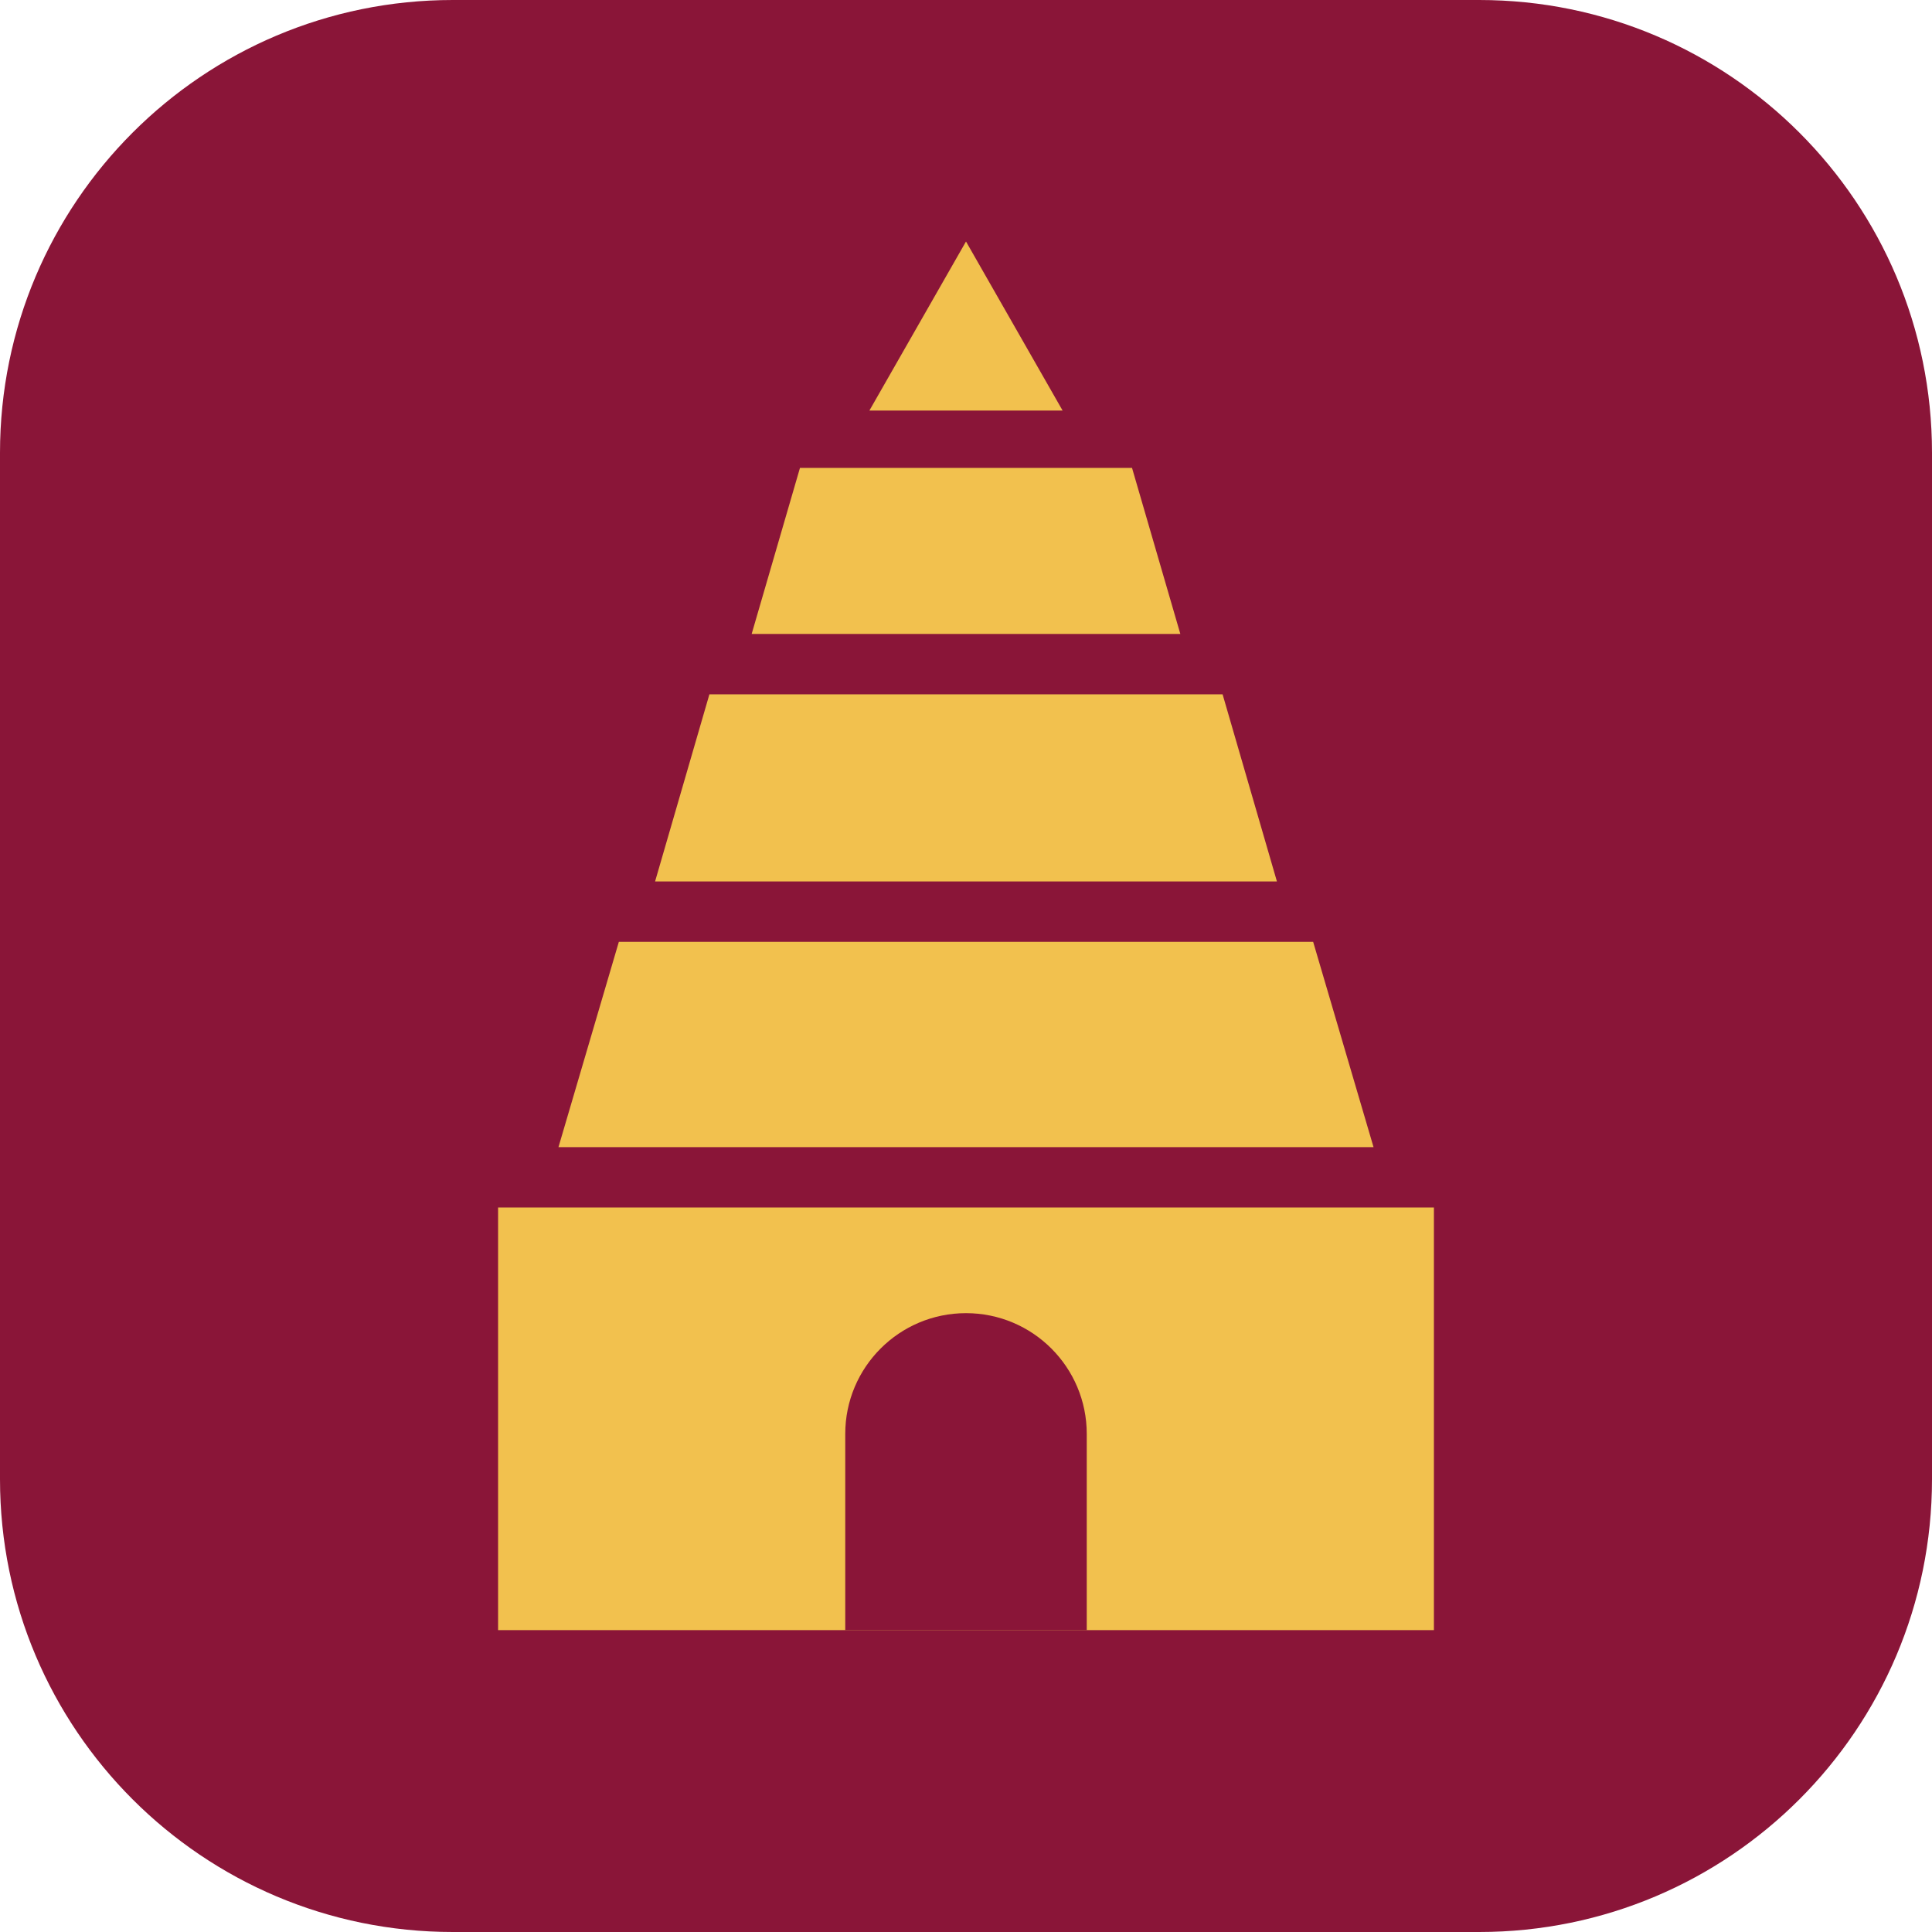
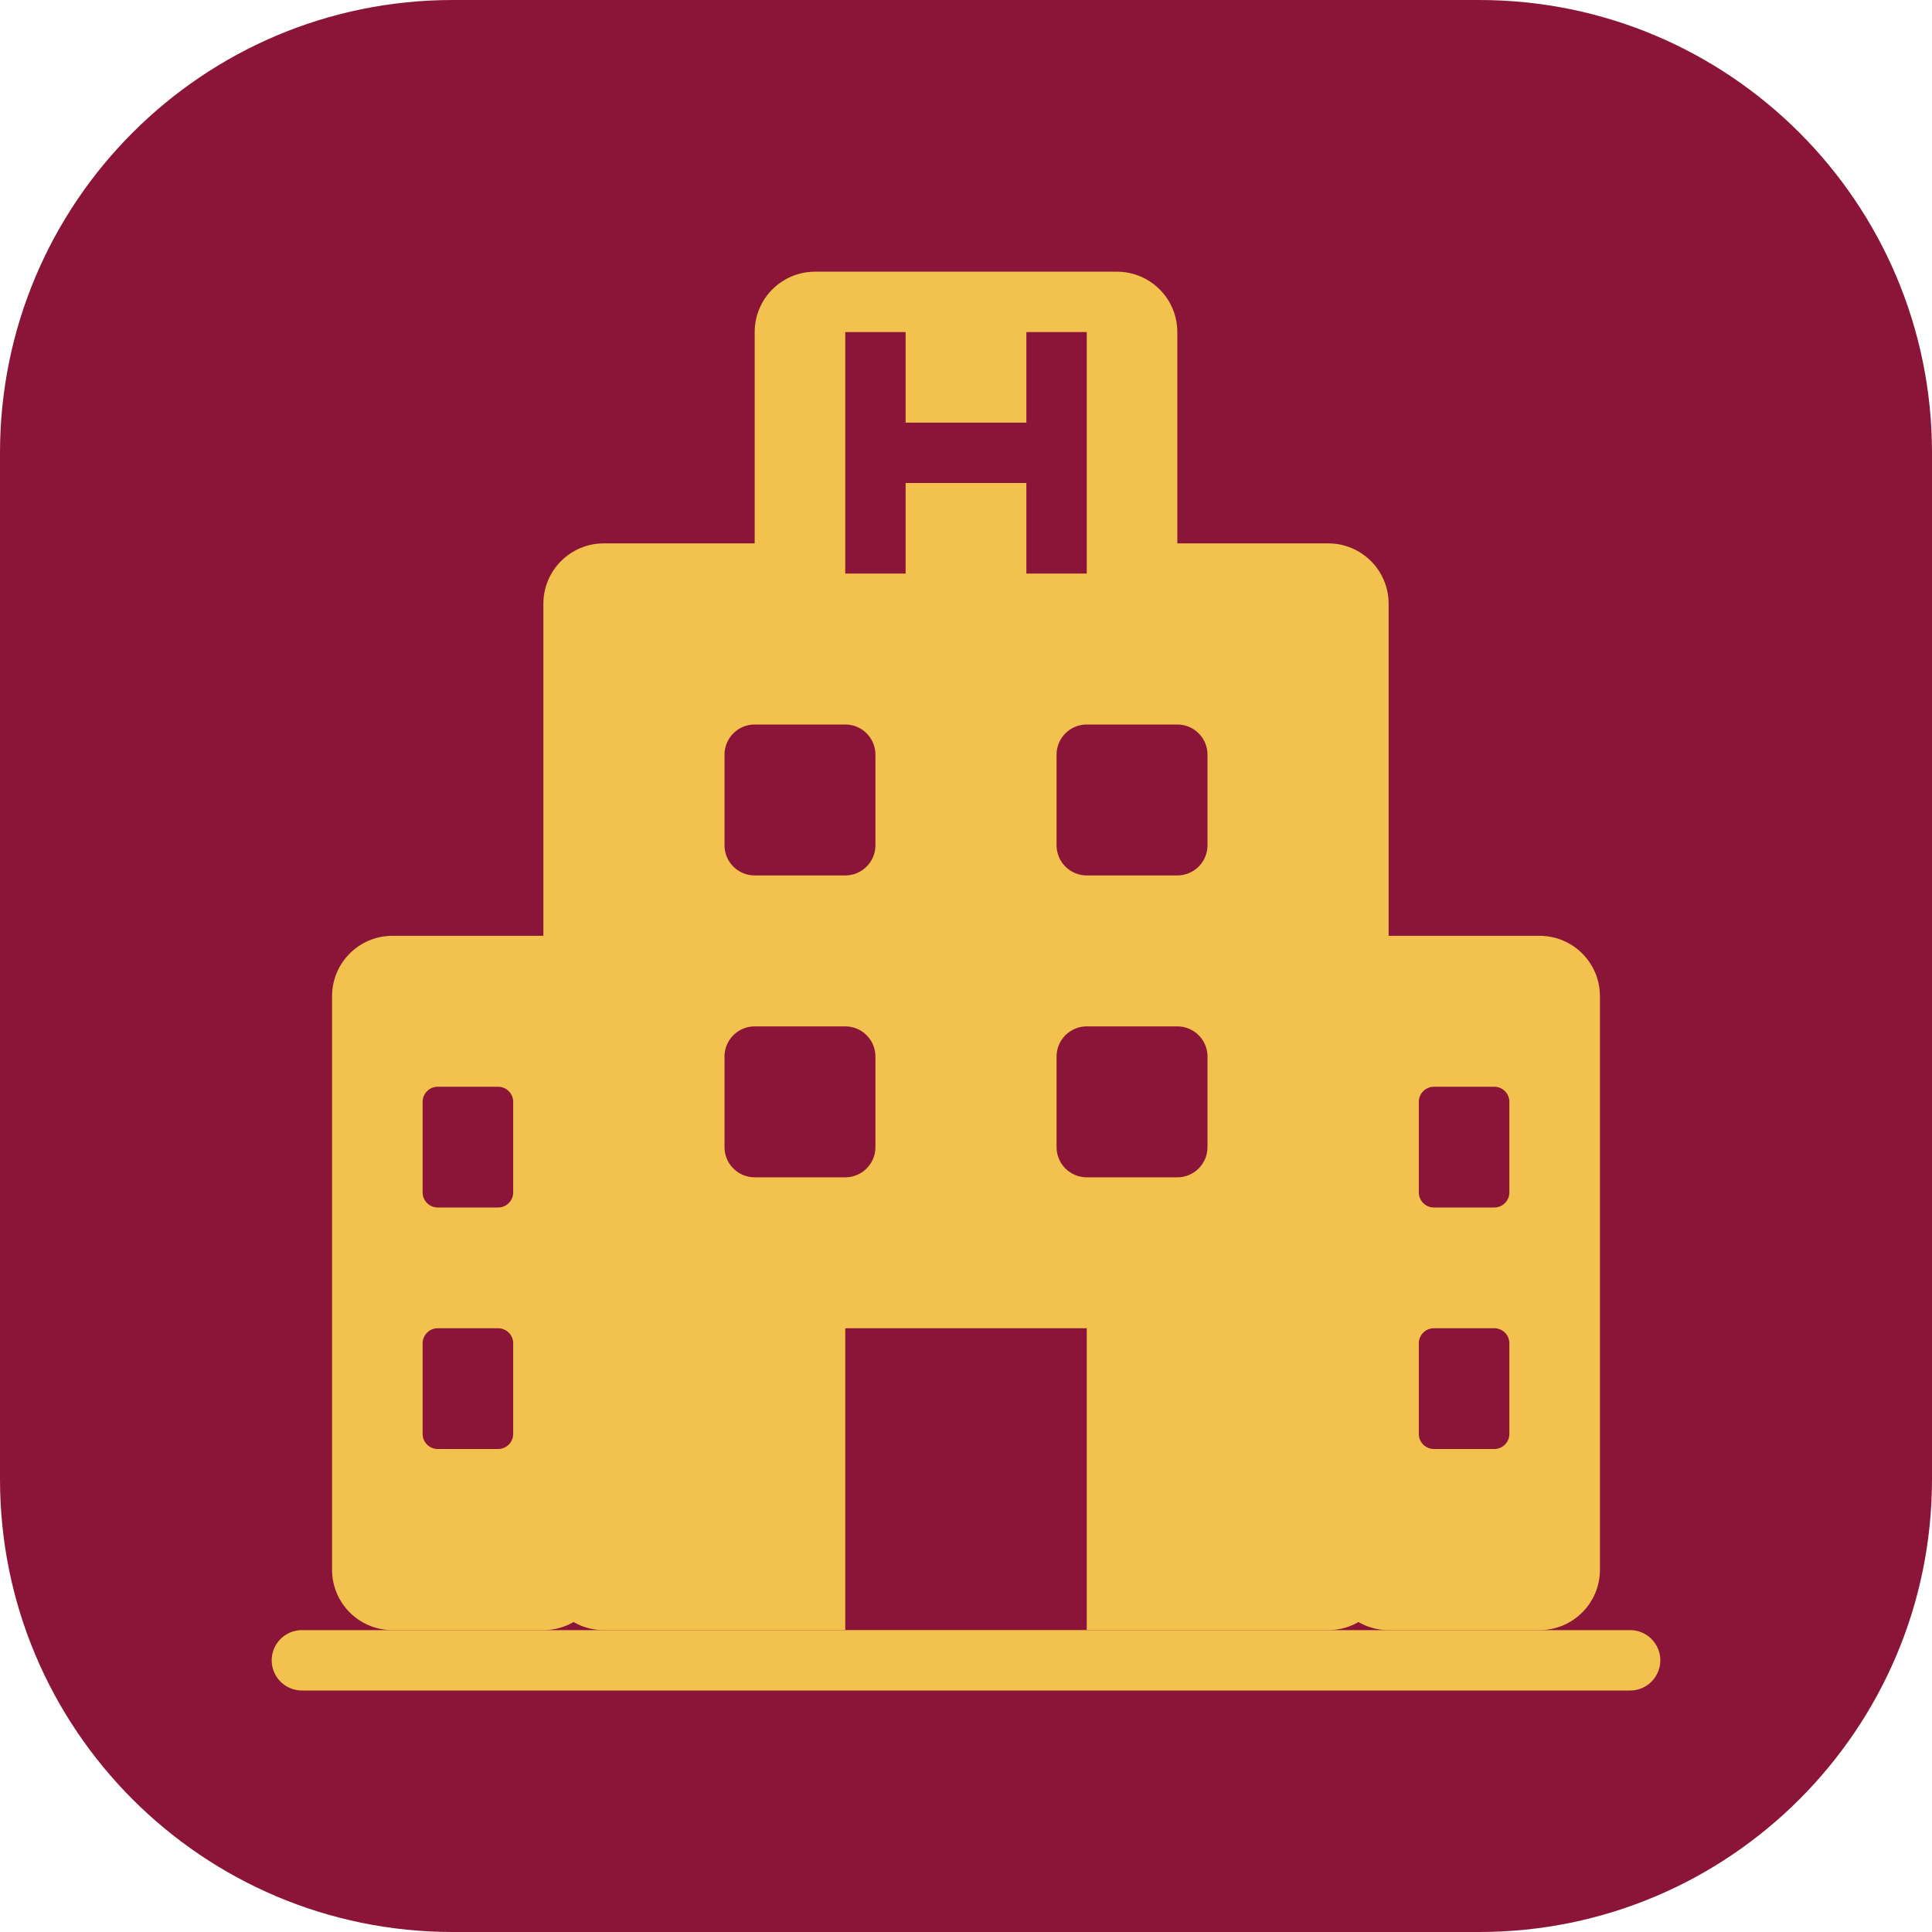
<svg xmlns="http://www.w3.org/2000/svg" viewBox="0 0 64 64">
  <rect width="64" height="64" rx="15" fill="#8A1538" />
-   <path d="M32 8l3.2 5.6h-6.4z" fill="#F2C14E" />
-   <path d="M26.5 15.5h11l1.6 5.5H24.9z" fill="#F2C14E" />
-   <path d="M23.5 23h17l1.8 6.2H21.7z" fill="#F2C14E" />
-   <path d="M20.5 31.2h23l2 6.8h-27z" fill="#F2C14E" />
-   <path d="M16.5 40h31v14h-31z" fill="#F2C14E" />
-   <path d="M28 54v-6.5a4 4 0 0 1 8 0V54z" fill="#8A1538" />
+   <g fill="#F2C14E">
+     <rect x="18" y="18" width="28" height="36" rx="2" />
+     <rect x="11" y="31" width="9" height="23" rx="2" />
+     <rect x="44" y="31" width="9" height="23" rx="2" />
+     <rect x="25" y="9" width="14" height="12" rx="2" />
+   </g>
+   <g fill="#8A1538">
+     <path d="M28 11h2v3h4v-3h2v8h-2v-3h-4v3h-2z" />
+     <rect x="24" y="24" width="5" height="5" rx="1" />
+     <rect x="35" y="24" width="5" height="5" rx="1" />
+     <rect x="24" y="34" width="5" height="5" rx="1" />
+     <rect x="35" y="34" width="5" height="5" rx="1" />
+     <rect x="14" y="36" width="3" height="4" rx=".5" />
+     <rect x="47" y="36" width="3" height="4" rx=".5" />
+     <rect x="14" y="44" width="3" height="4" rx=".5" />
+     <rect x="47" y="44" width="3" height="4" rx=".5" />
+     <path d="M28 54V44h8v10z" />
+   </g>
+   <path d="M10 55h44" stroke="#F2C14E" stroke-width="2" stroke-linecap="round" />
</svg>
